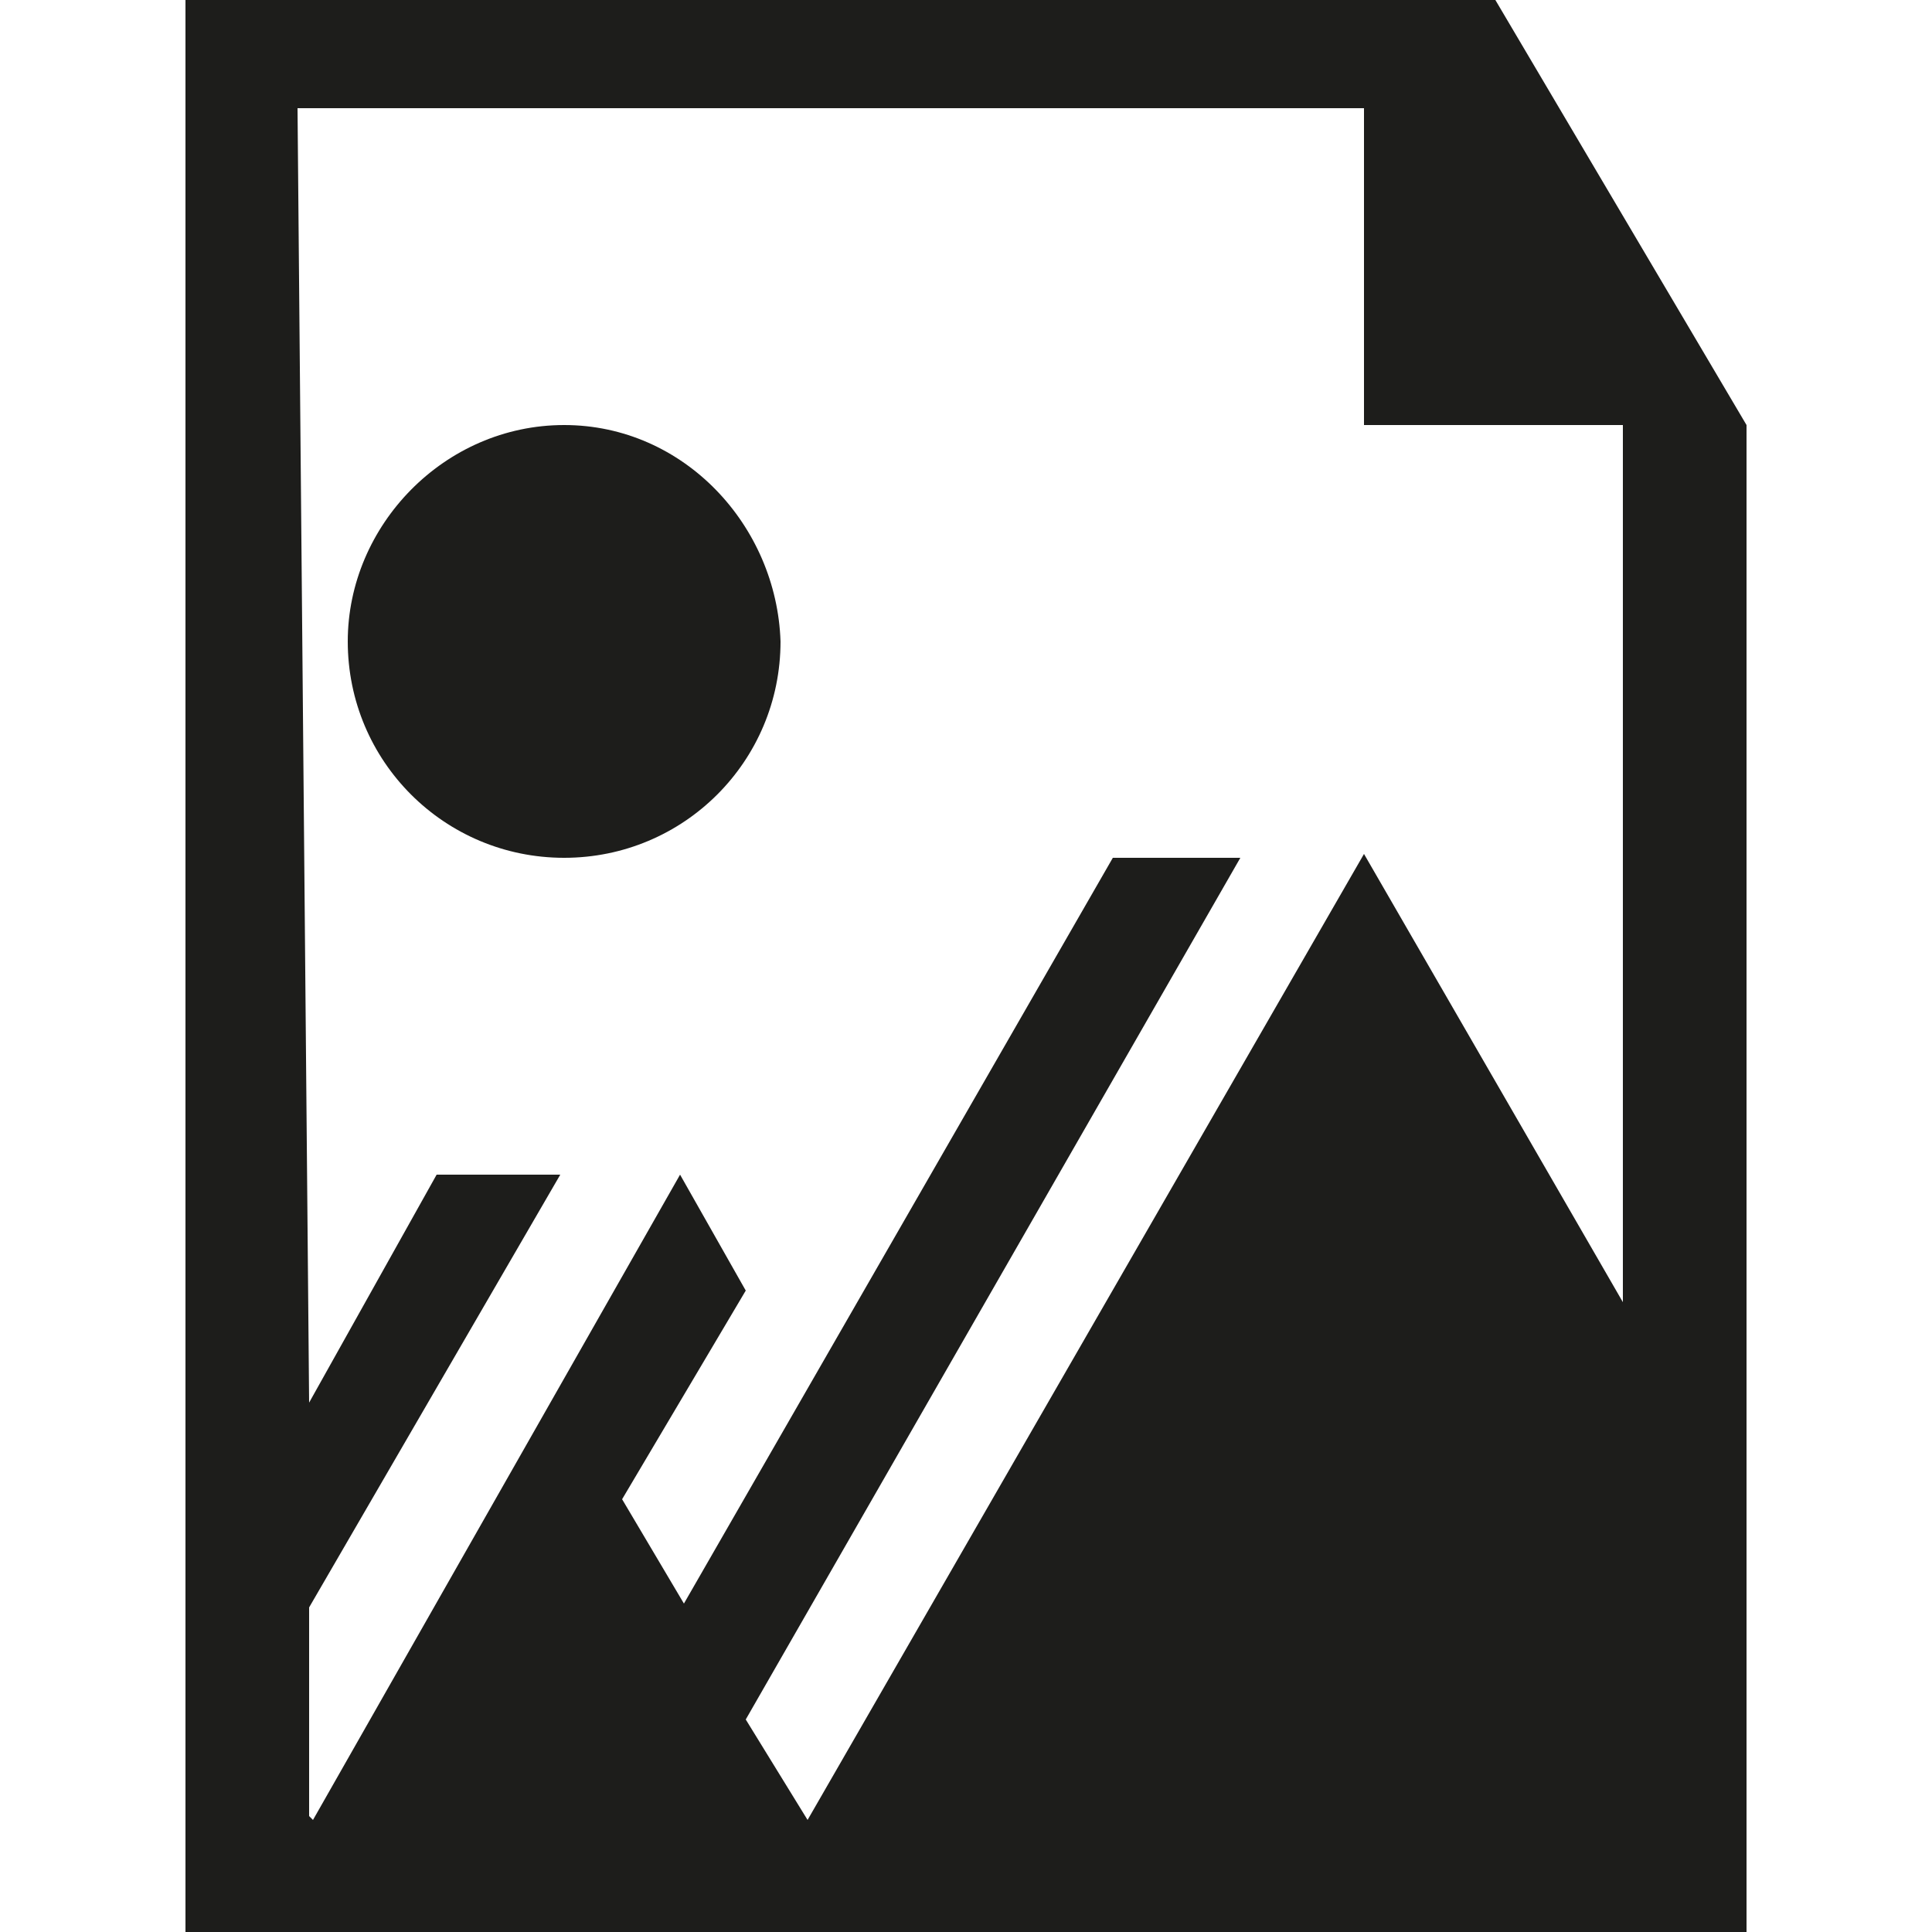
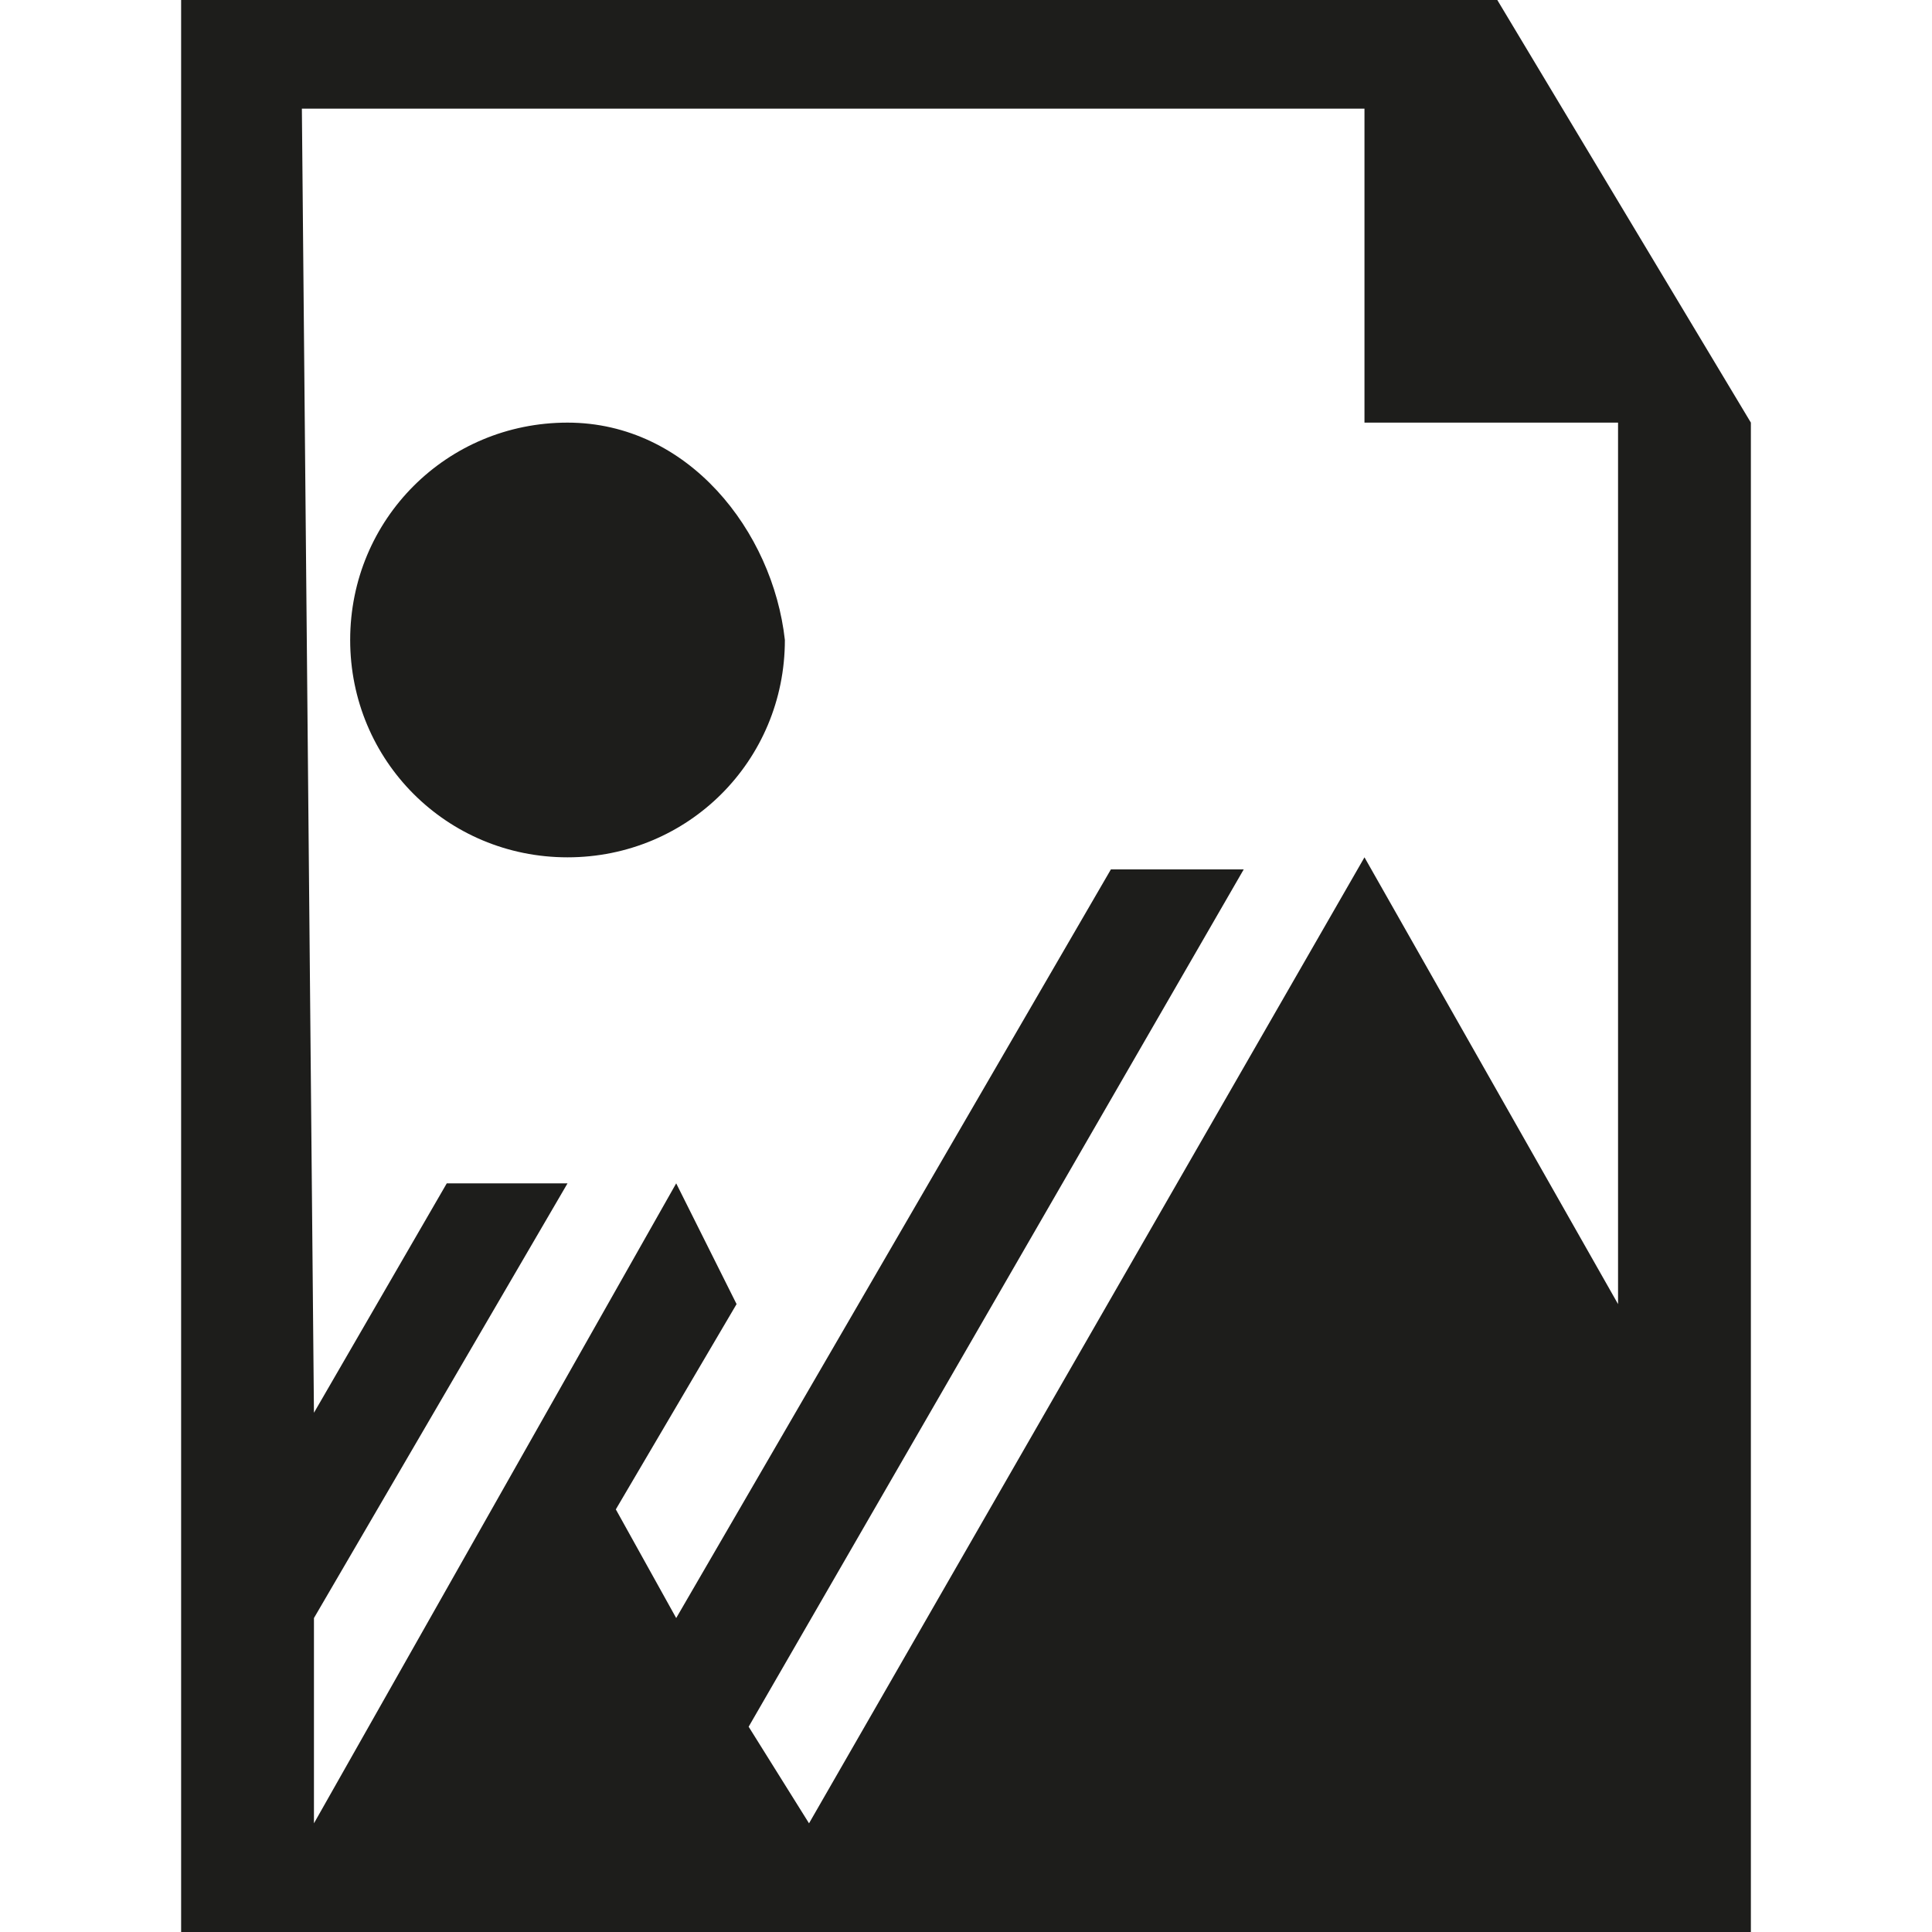
- <svg xmlns="http://www.w3.org/2000/svg" version="1.1" id="レイヤー_1" x="0px" y="0px" viewBox="0 0 50 50" style="enable-background:new 0 0 50 50;" xml:space="preserve">
+ <svg xmlns="http://www.w3.org/2000/svg" version="1.1" id="レイヤー_1" x="0px" y="0px" viewBox="0 0 16 16" style="enable-background:new 0 0 16 16;" xml:space="preserve">
  <style type="text/css">
	.st0{fill-rule:evenodd;clip-rule:evenodd;fill:#1D1D1B;}
</style>
  <g>
    <g>
      <g>
-         <path class="st0" d="M38.7,0H4.8v50l0.8,0l0,0h38.7l0,0l0.9,0L45.2,11L38.7,0z M35.3,22.1l-14.4,25l0,0l-1.6-2.6l12.8-22.3h-3.3     L17.7,41.5l-1.6-2.7l3.2-5.4l-1.7-3L8.1,47.1l0,0L8,47l0-5.4l6.5-11.2l-3.2,0l-3.3,5.9L7.7,2.8h27.6V11H42L42,33.7L35.3,22.1z      M14.6,11C11.5,11,9,13.6,9,16.6c0,3.1,2.5,5.6,5.6,5.6s5.6-2.5,5.6-5.6C20.1,13.6,17.7,11,14.6,11z" />
+         <path class="st0" d="M12.4,0H1.5v16h0.3l0,0h12.4l0,0h0.3l0-12.5L12.4,0z M11.3,7.1l-4.6,8l0,0l-0.5-0.8l4.1-7.1H9.2l-3.6,6.2     l-0.5-0.9l1-1.7l-0.5-1l-3,5.3l0,0l0,0v-1.7l2.1-3.6h-1l-1.1,1.9L2.5,0.9h8.8v2.6h2.1v7.3L11.3,7.1z M4.7,3.5     c-1,0-1.8,0.8-1.8,1.8c0,1,0.8,1.8,1.8,1.8s1.8-0.8,1.8-1.8C6.4,4.4,5.7,3.5,4.7,3.5z" />
      </g>
    </g>
  </g>
</svg>
